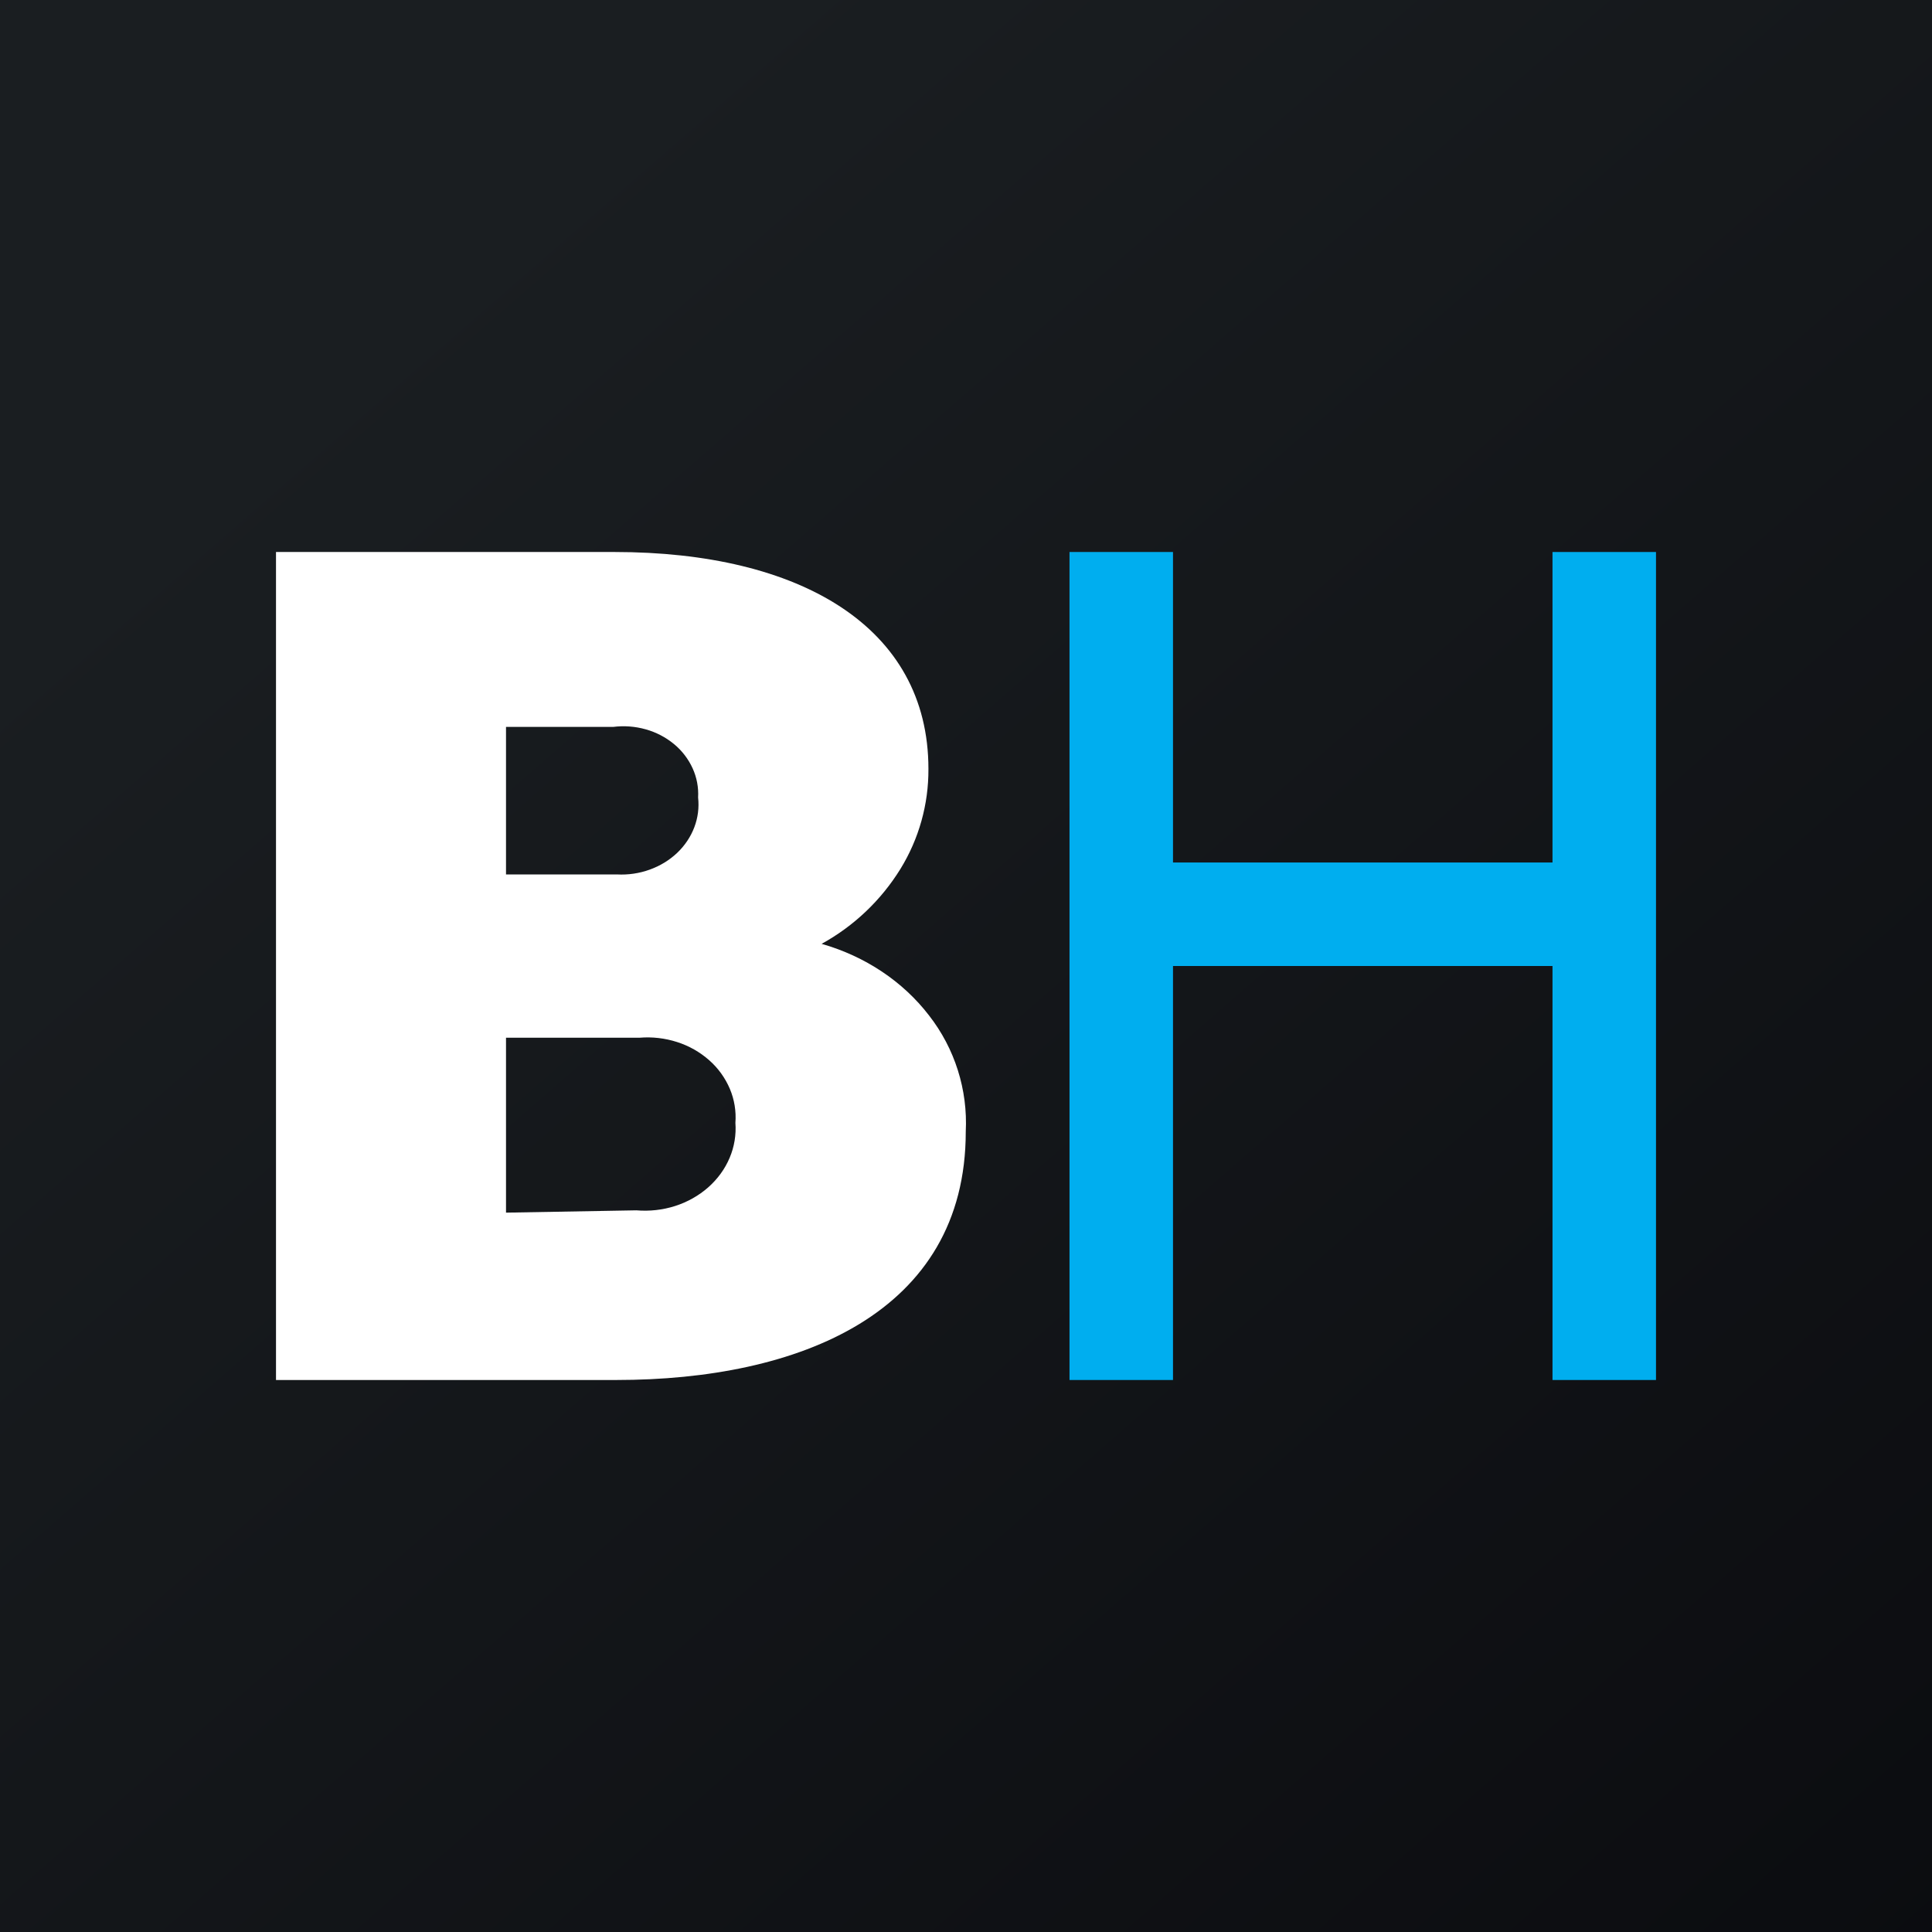
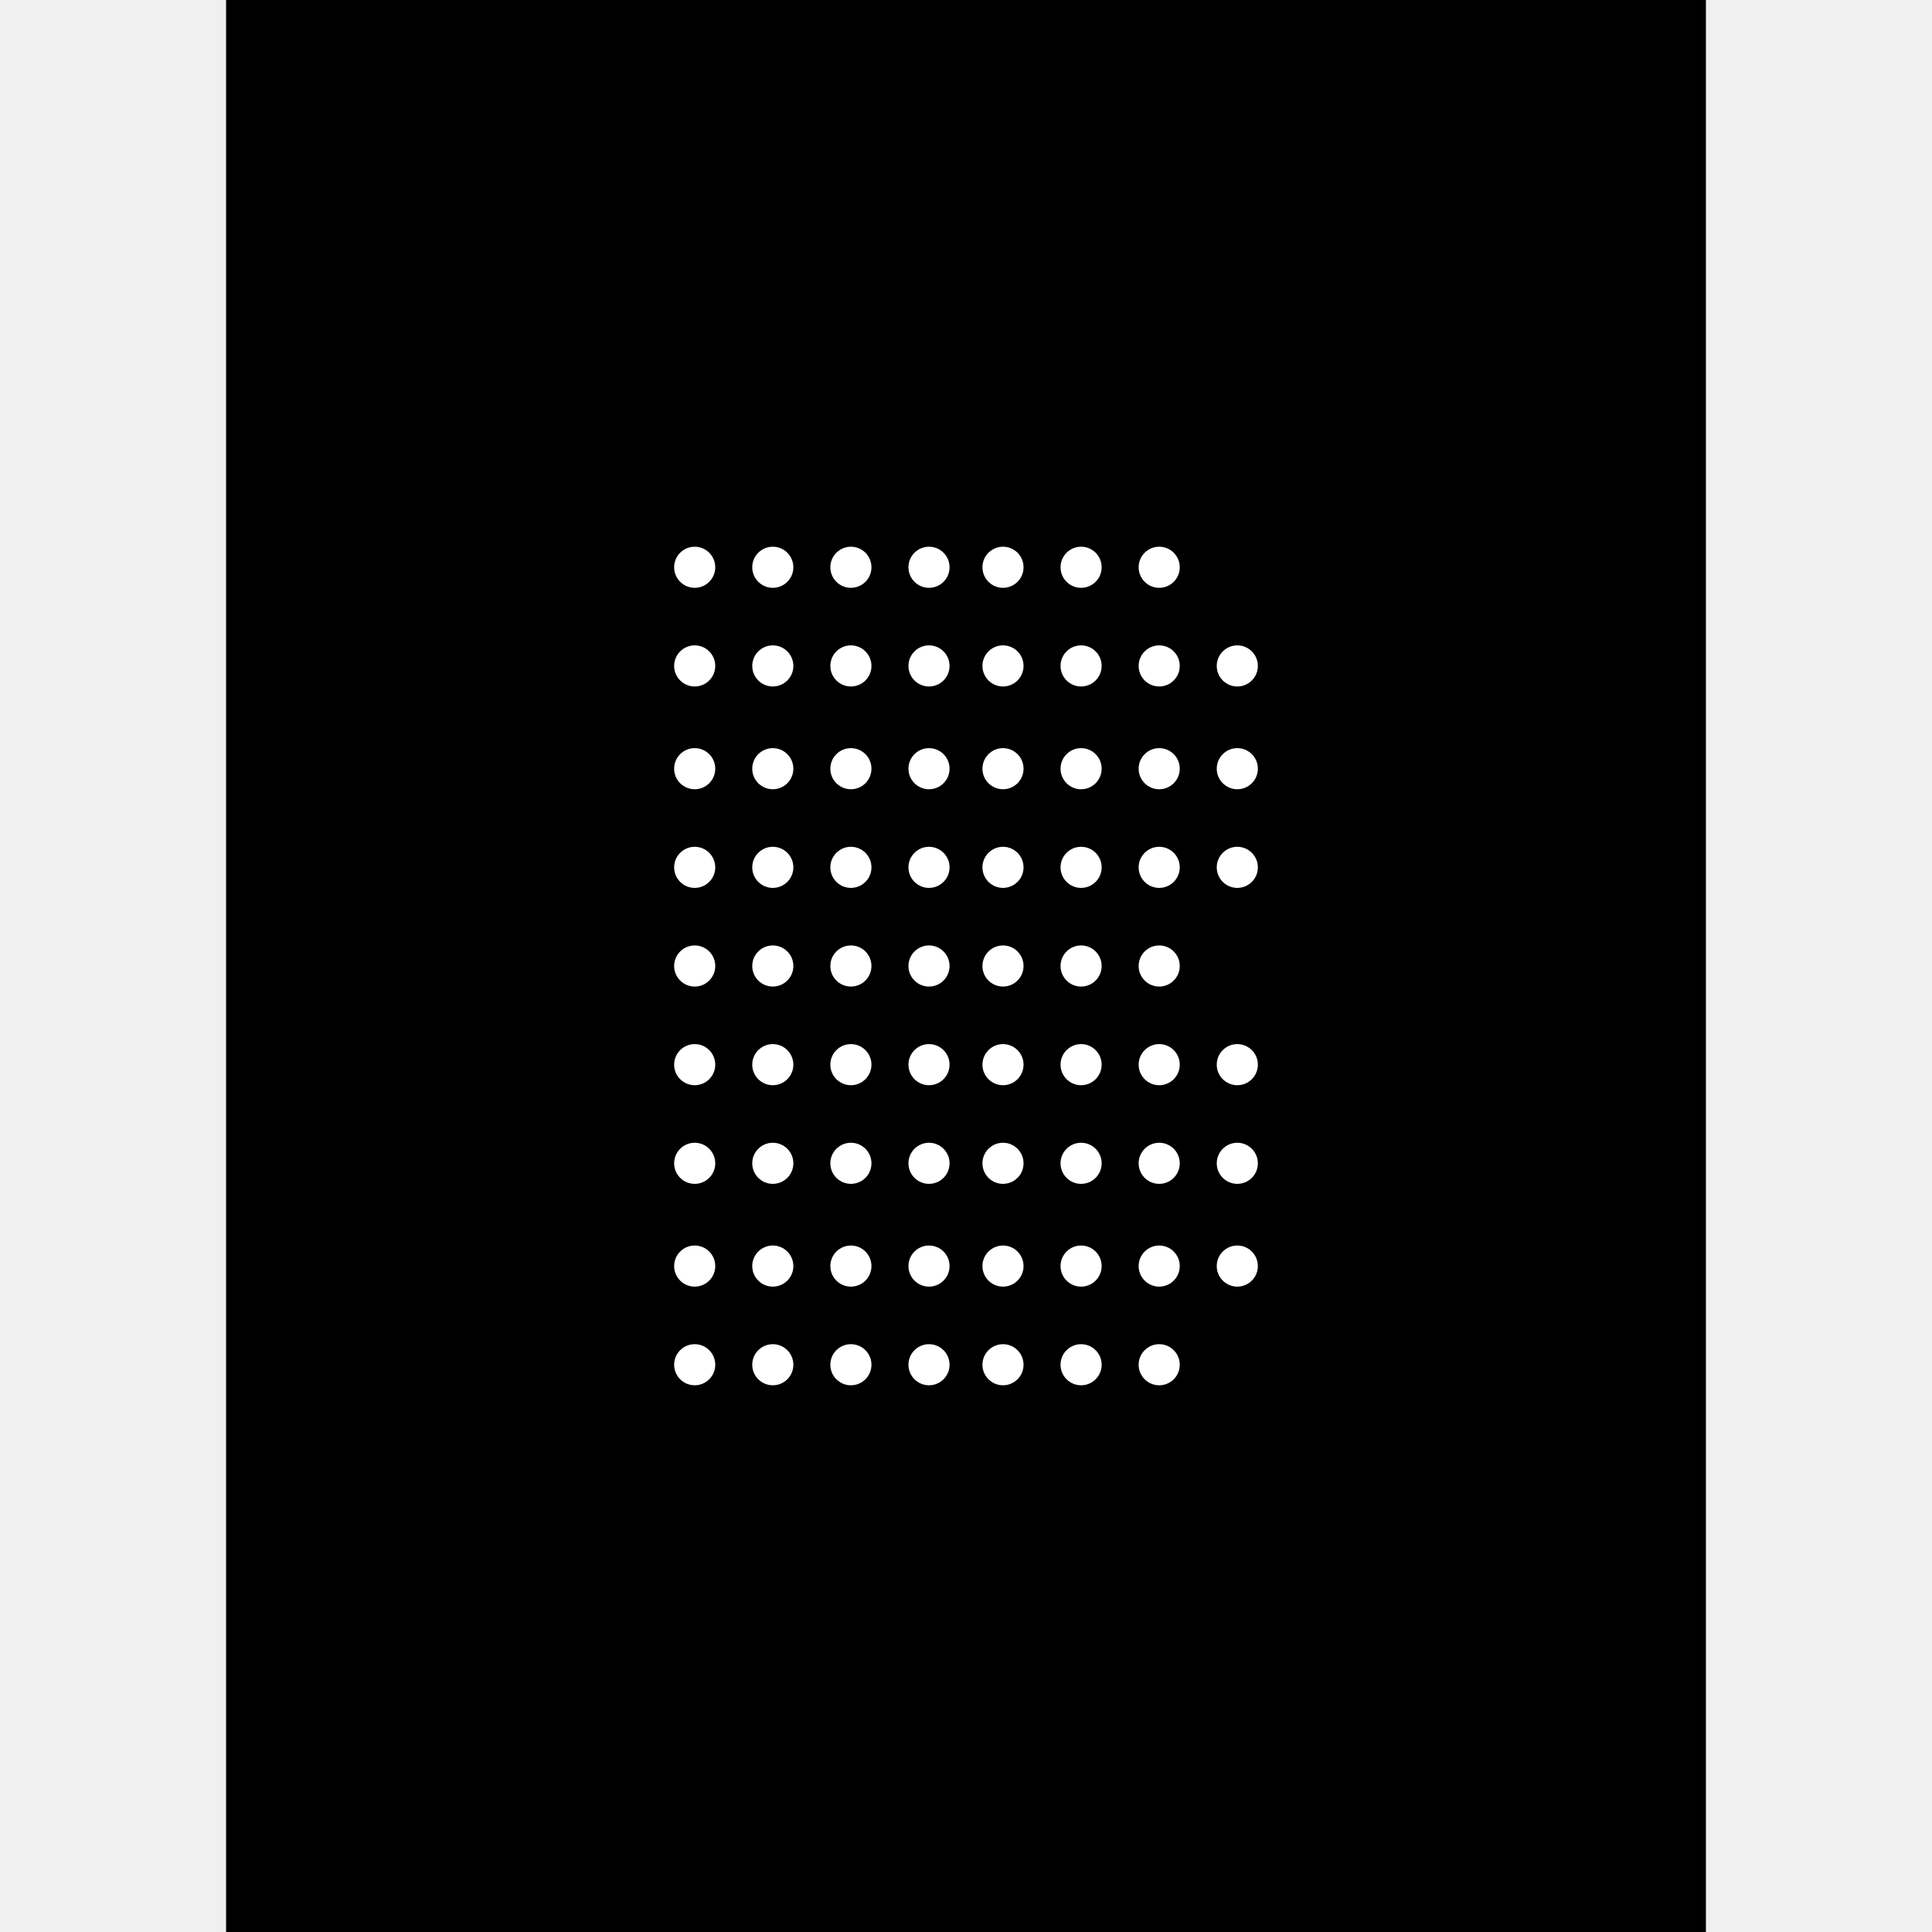
- <svg xmlns="http://www.w3.org/2000/svg" width="56" height="56">
-   <path fill="url(#paint0_linear-a0aba3)" d="M0 0h56v56H0z" />
-   <path d="M8 16h9.81c5.371 0 9.101 2.163 9.101 6.287a5.469 5.469 0 01-.814 2.904 6.197 6.197 0 01-2.282 2.167c1.262.36 2.357 1.09 3.113 2.075a5.063 5.063 0 011.065 3.367c0 5.273-4.85 7.2-10.127 7.2H8V16zm9.884 9.346c.323.017.646-.03.947-.139.301-.108.572-.273.796-.485.223-.212.393-.466.498-.743a1.85 1.85 0 00.11-.863 1.797 1.797 0 00-.159-.846 1.97 1.97 0 00-.54-.703 2.227 2.227 0 00-.82-.427 2.378 2.378 0 00-.944-.07h-3.105v4.276h3.217zm.56 9.736c.38.032.763-.01 1.123-.125s.687-.3.96-.54c.274-.242.486-.534.622-.857a2.18 2.18 0 00.167-1.014 2.117 2.117 0 00-.16-.983 2.307 2.307 0 00-.6-.832 2.606 2.606 0 00-.93-.527 2.802 2.802 0 00-1.089-.125h-3.87v5.07l3.777-.067z" fill="#fff" />
-   <path d="M31 25v-9h3v9h11v-9h3v24h-3V28H34v12h-3V25z" fill="#00AEEF" />
+ <svg xmlns="http://www.w3.org/2000/svg" id="Layer_1-024ae4" data-name="Layer 1" viewBox="-5.5 0 47 47">
  <defs>
-     <linearGradient id="paint0_linear-a0aba3" x1="10.418" y1="9.712" x2="68.147" y2="76.017" gradientUnits="userSpaceOnUse">
-       <stop stop-color="#1A1E21" />
-       <stop offset="1" stop-color="#06060A" />
-     </linearGradient>
+     <style>.cls-1{fill:#fff}</style>
  </defs>
+   <path d="M0 0h36v47H0z" />
+   <circle cx="11.4" cy="21.1" r=".5" class="cls-1" />
+   <circle cx="11.4" cy="18.7" r=".5" class="cls-1" />
+   <circle cx="11.4" cy="16.2" r=".5" class="cls-1" />
+   <circle cx="11.4" cy="13.8" r=".5" class="cls-1" />
+   <circle cx="13.3" cy="21.1" r=".5" class="cls-1" />
+   <circle cx="13.3" cy="18.7" r=".5" class="cls-1" />
+   <circle cx="13.3" cy="16.2" r=".5" class="cls-1" />
+   <circle cx="13.3" cy="13.8" r=".5" class="cls-1" />
+   <circle cx="15.2" cy="21.1" r=".5" class="cls-1" />
+   <circle cx="15.2" cy="18.7" r=".5" class="cls-1" />
+   <circle cx="15.2" cy="16.2" r=".5" class="cls-1" />
+   <circle cx="15.2" cy="13.8" r=".5" class="cls-1" />
+   <circle cx="17.1" cy="21.1" r=".5" class="cls-1" />
+   <circle cx="18.9" cy="21.1" r=".5" class="cls-1" />
+   <circle cx="18.9" cy="18.7" r=".5" class="cls-1" />
+   <circle cx="18.9" cy="16.2" r=".5" class="cls-1" />
+   <circle cx="18.9" cy="13.8" r=".5" class="cls-1" />
+   <circle cx="20.8" cy="21.1" r=".5" class="cls-1" />
+   <circle cx="20.8" cy="18.7" r=".5" class="cls-1" />
+   <circle cx="20.8" cy="16.2" r=".5" class="cls-1" />
+   <circle cx="20.8" cy="13.8" r=".5" class="cls-1" />
+   <circle cx="22.7" cy="21.1" r=".5" class="cls-1" />
+   <circle cx="22.7" cy="18.7" r=".5" class="cls-1" />
+   <circle cx="22.7" cy="16.2" r=".5" class="cls-1" />
+   <circle cx="22.7" cy="13.8" r=".5" class="cls-1" />
+   <circle cx="24.6" cy="21.1" r=".5" class="cls-1" />
+   <circle cx="24.6" cy="18.7" r=".5" class="cls-1" />
+   <circle cx="24.6" cy="16.2" r=".5" class="cls-1" />
+   <circle cx="17.1" cy="18.7" r=".5" class="cls-1" />
+   <circle cx="17.1" cy="16.2" r=".5" class="cls-1" />
+   <circle cx="17.1" cy="13.8" r=".5" class="cls-1" />
+   <circle cx="11.4" cy="23.5" r=".5" class="cls-1" />
+   <circle cx="11.4" cy="25.9" r=".5" class="cls-1" />
+   <circle cx="11.4" cy="28.3" r=".5" class="cls-1" />
+   <circle cx="11.4" cy="30.8" r=".5" class="cls-1" />
+   <circle cx="11.4" cy="33.2" r=".5" class="cls-1" />
+   <circle cx="13.3" cy="23.5" r=".5" class="cls-1" />
+   <circle cx="13.3" cy="25.9" r=".5" class="cls-1" />
+   <circle cx="13.3" cy="28.3" r=".5" class="cls-1" />
+   <circle cx="13.3" cy="30.8" r=".5" class="cls-1" />
+   <circle cx="13.3" cy="33.2" r=".5" class="cls-1" />
+   <circle cx="15.2" cy="23.5" r=".5" class="cls-1" />
+   <circle cx="15.2" cy="25.9" r=".5" class="cls-1" />
+   <circle cx="15.2" cy="28.3" r=".5" class="cls-1" />
+   <circle cx="15.2" cy="30.8" r=".5" class="cls-1" />
+   <circle cx="15.2" cy="33.2" r=".5" class="cls-1" />
+   <circle cx="17.1" cy="23.5" r=".5" class="cls-1" />
+   <circle cx="17.1" cy="25.9" r=".5" class="cls-1" />
+   <circle cx="18.9" cy="25.9" r=".5" class="cls-1" />
+   <circle cx="18.9" cy="28.3" r=".5" class="cls-1" />
+   <circle cx="18.9" cy="30.8" r=".5" class="cls-1" />
+   <circle cx="18.9" cy="33.2" r=".5" class="cls-1" />
+   <circle cx="20.8" cy="25.9" r=".5" class="cls-1" />
+   <circle cx="20.8" cy="28.3" r=".5" class="cls-1" />
+   <circle cx="20.8" cy="30.8" r=".5" class="cls-1" />
+   <circle cx="20.8" cy="33.2" r=".5" class="cls-1" />
+   <circle cx="22.7" cy="25.9" r=".5" class="cls-1" />
+   <circle cx="22.7" cy="28.3" r=".5" class="cls-1" />
+   <circle cx="22.7" cy="30.8" r=".5" class="cls-1" />
+   <circle cx="22.7" cy="33.2" r=".5" class="cls-1" />
+   <circle cx="24.6" cy="25.9" r=".5" class="cls-1" />
+   <circle cx="24.6" cy="28.3" r=".5" class="cls-1" />
+   <circle cx="18.9" cy="23.5" r=".5" class="cls-1" />
+   <circle cx="20.8" cy="23.5" r=".5" class="cls-1" />
+   <circle cx="22.7" cy="23.5" r=".5" class="cls-1" />
+   <circle cx="24.6" cy="30.8" r=".5" class="cls-1" />
+   <circle cx="17.1" cy="28.3" r=".5" class="cls-1" />
+   <circle cx="17.1" cy="30.8" r=".5" class="cls-1" />
+   <circle cx="17.1" cy="33.2" r=".5" class="cls-1" />
</svg>
